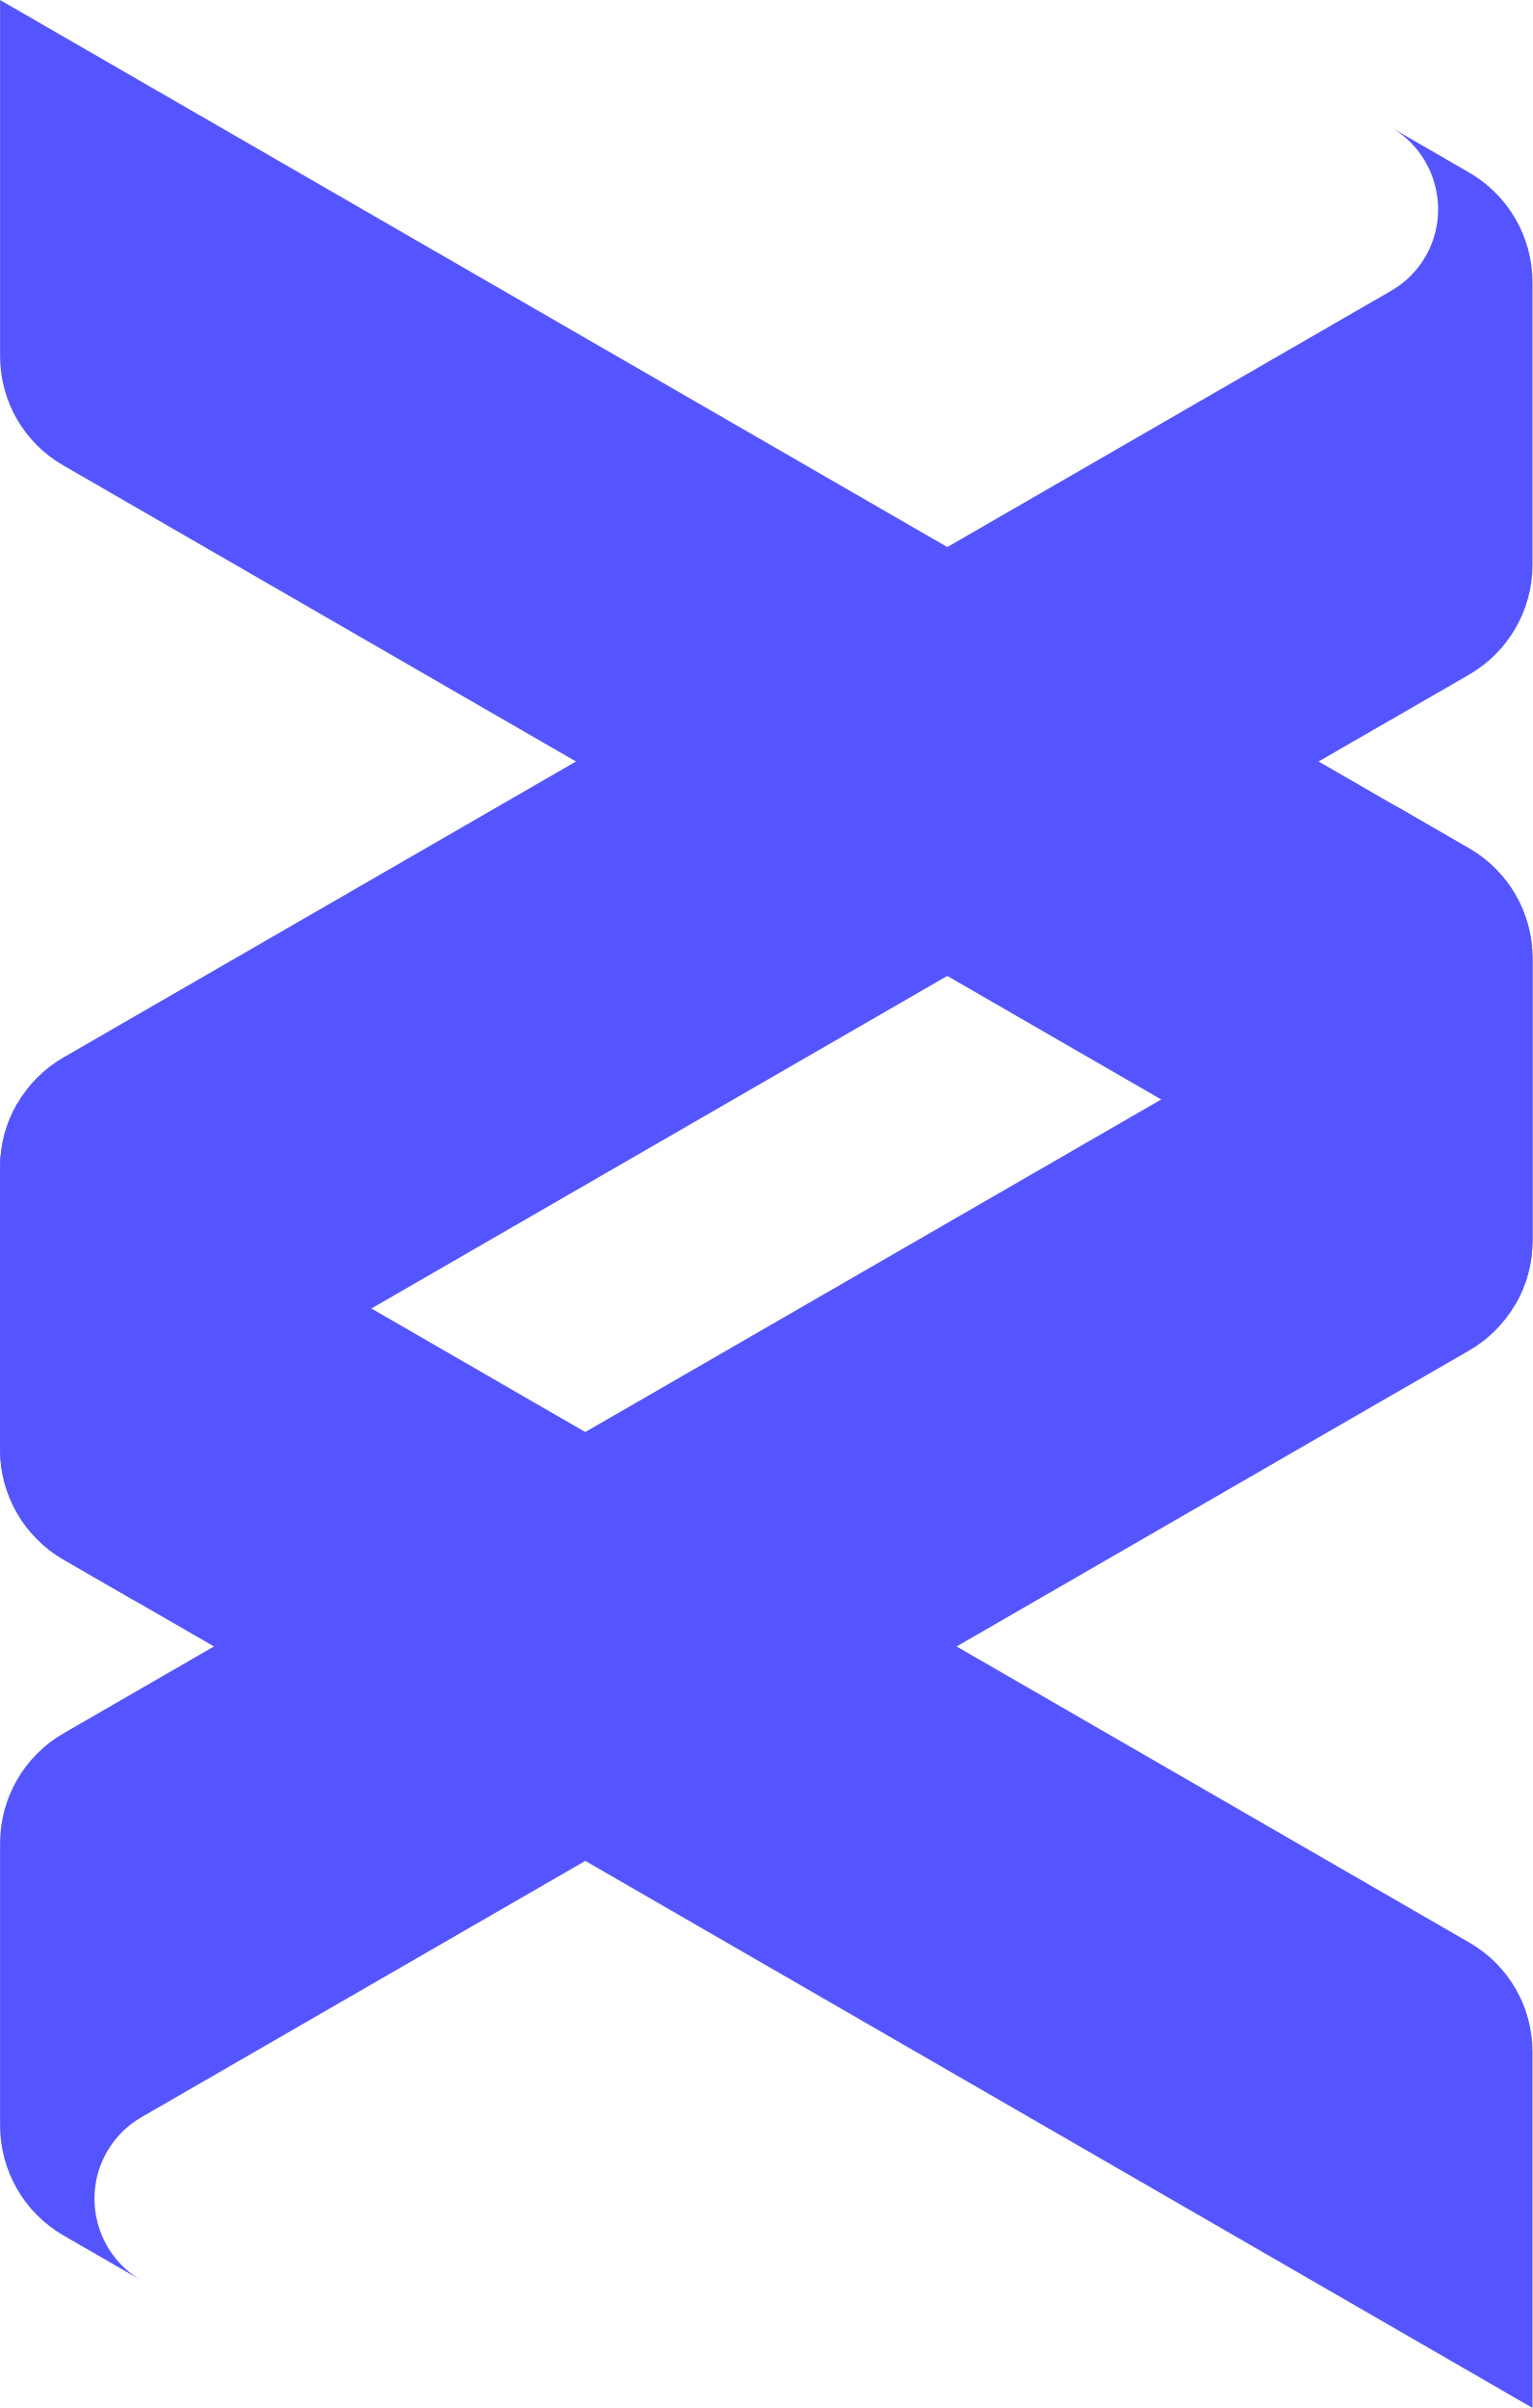
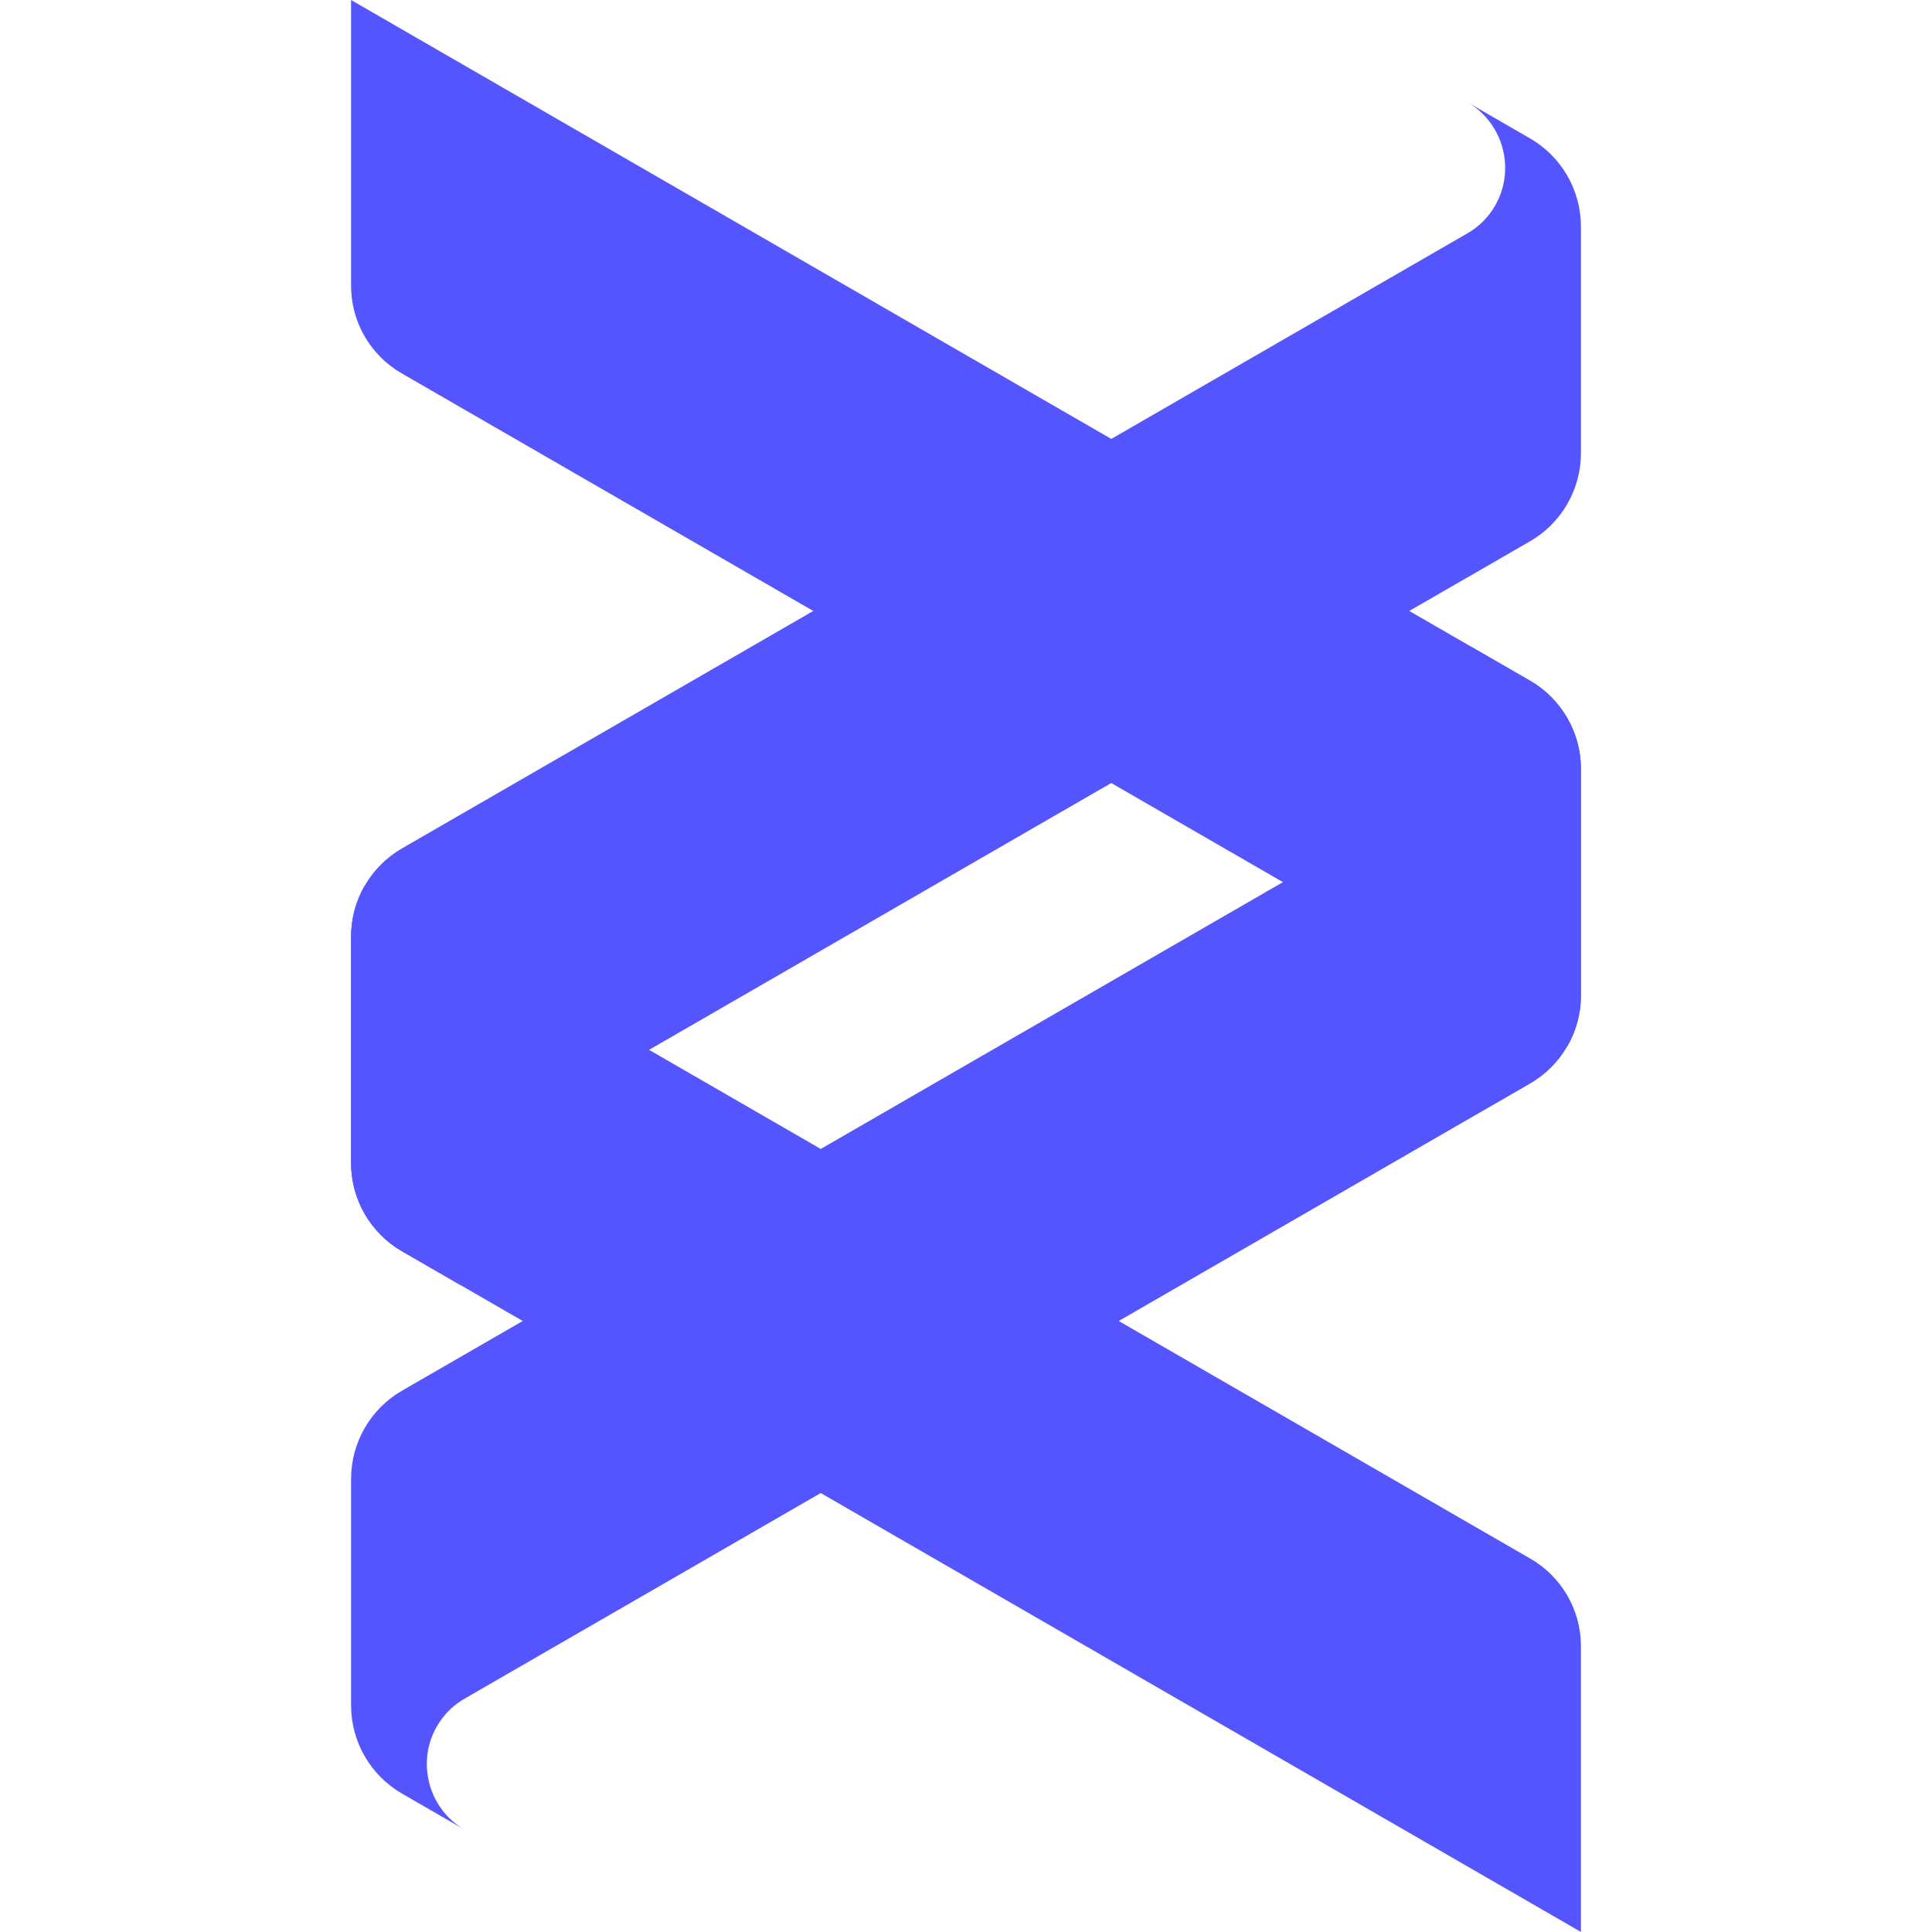
- <svg xmlns="http://www.w3.org/2000/svg" version="1.1" style="fill-rule:evenodd;clip-rule:evenodd;stroke-linejoin:round;stroke-miterlimit:2;" viewBox="663.38 37.57 575.35 903.75">
+ <svg xmlns="http://www.w3.org/2000/svg" version="1.1" style="fill-rule:evenodd;clip-rule:evenodd;stroke-linejoin:round;stroke-miterlimit:2;" viewBox="499.18 37.57 903.75 903.75">
  <g transform="matrix(1,0,0,1,-31352.7,-1817.25)">
    <g transform="matrix(1,0,0,1,31062.7,-20.8972)">
      <g transform="matrix(1,0,0,1,-130.173,0.00185558)">
        <path d="M1083.58,1875.72L1635.06,2194.12C1649.8,2202.63 1658.88,2218.37 1658.88,2235.39C1658.88,2264.98 1658.88,2311.74 1658.88,2341.33C1658.88,2349.84 1656.61,2358.03 1652.5,2365.16C1652.5,2365.16 1214.7,2112.4 1107.2,2050.33C1092.58,2041.89 1083.58,2026.29 1083.58,2009.41C1083.58,1963.5 1083.58,1875.72 1083.58,1875.72Z" style="fill:#5555ff;" />
      </g>
      <g transform="matrix(1,0,0,1,-130.173,0.00185558)">
        <path d="M1635.26,2604.84C1649.88,2613.28 1658.88,2628.87 1658.88,2645.75C1658.88,2691.67 1658.88,2779.44 1658.88,2779.44L1107.41,2461.05C1092.66,2452.53 1083.58,2436.8 1083.58,2419.78C1083.58,2390.19 1083.58,2343.42 1083.58,2313.84C1083.58,2305.32 1085.85,2297.13 1089.96,2290.01C1089.96,2290.01 1527.76,2542.77 1635.26,2604.84Z" style="fill:#5555ff;" />
      </g>
      <g transform="matrix(1,0,0,1,216.062,984.098)">
        <path d="M790.407,1432.56C785.214,1435.55 780.717,1439.9 777.509,1445.46C767.862,1462.16 773.473,1483.76 790.004,1493.59L789.998,1493.59L761.173,1476.95C746.427,1468.44 737.344,1452.71 737.344,1435.68C737.344,1406.09 737.344,1359.33 737.344,1329.74C737.344,1312.71 746.427,1296.98 761.173,1288.47L1259.59,1000.74L1259.83,1000.6C1264.92,997.617 1269.33,993.314 1272.48,987.844C1282.13,971.136 1276.52,949.544 1259.99,939.707L1260,939.707L1288.82,956.349C1303.57,964.862 1312.65,980.595 1312.65,997.622C1312.65,1027.21 1312.65,1073.97 1312.65,1103.56C1312.65,1120.59 1303.57,1136.32 1288.82,1144.83L1259.19,1161.94L1259.59,1161.68L790.407,1432.56Z" style="fill:#5555ff;" />
      </g>
      <g transform="matrix(1,0,0,1,216.062,984.098)">
        <path d="M790.407,1686.24C785.214,1689.23 780.717,1693.58 777.509,1699.13C767.862,1715.84 773.473,1737.43 790.004,1747.27L789.998,1747.27L761.173,1730.63C746.427,1722.12 737.344,1706.38 737.344,1689.36C737.344,1659.77 737.344,1613.01 737.344,1583.42C737.344,1566.39 746.427,1550.66 761.173,1542.15L1259.59,1254.42L1259.83,1254.28C1264.92,1251.29 1269.33,1246.99 1272.48,1241.52C1282.13,1224.81 1276.52,1203.22 1259.99,1193.38L1260,1193.38L1288.82,1210.03C1303.57,1218.54 1312.65,1234.27 1312.65,1251.3C1312.65,1280.89 1312.65,1327.65 1312.65,1357.24C1312.65,1374.26 1303.57,1390 1288.82,1398.51L1259.19,1415.61L1259.59,1415.36L790.407,1686.24Z" style="fill:#5555ff;" />
      </g>
    </g>
  </g>
</svg>
